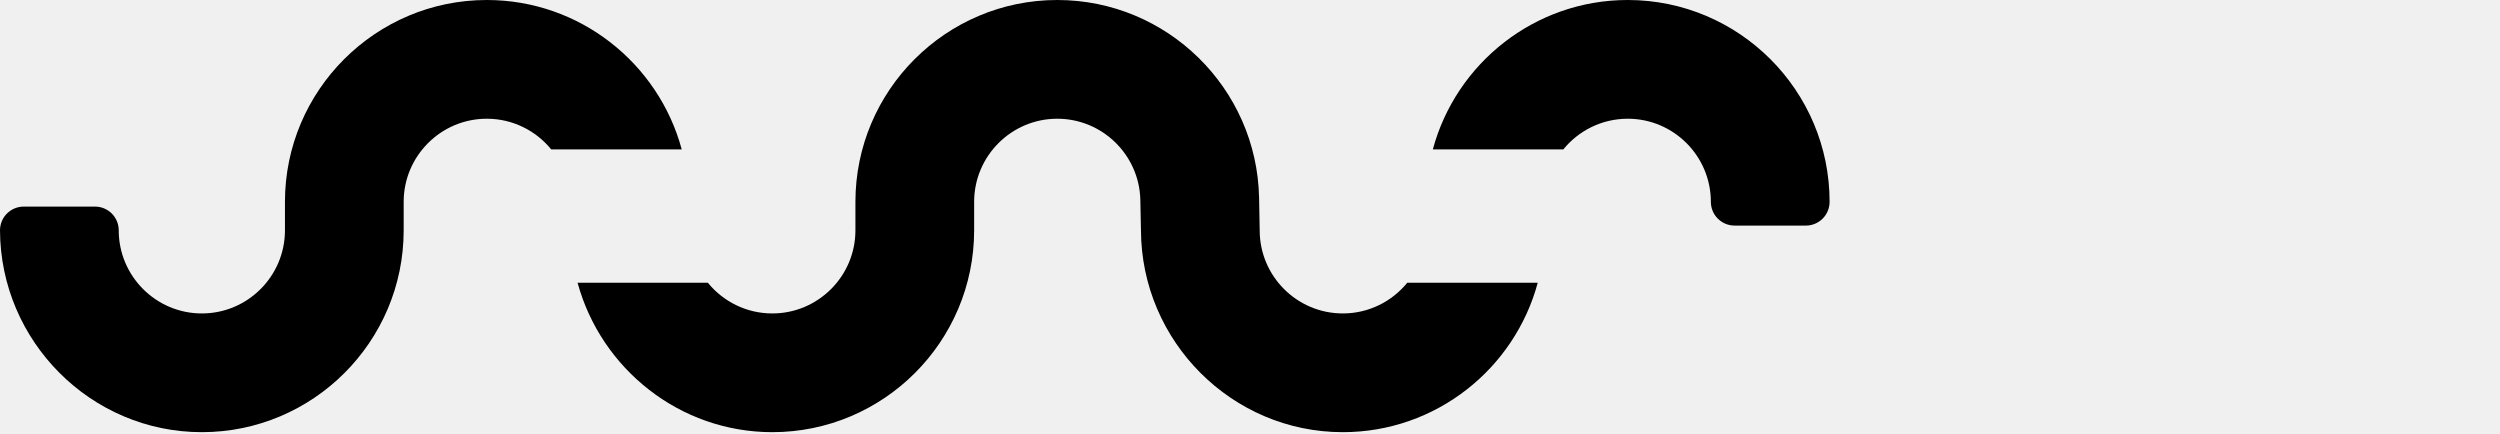
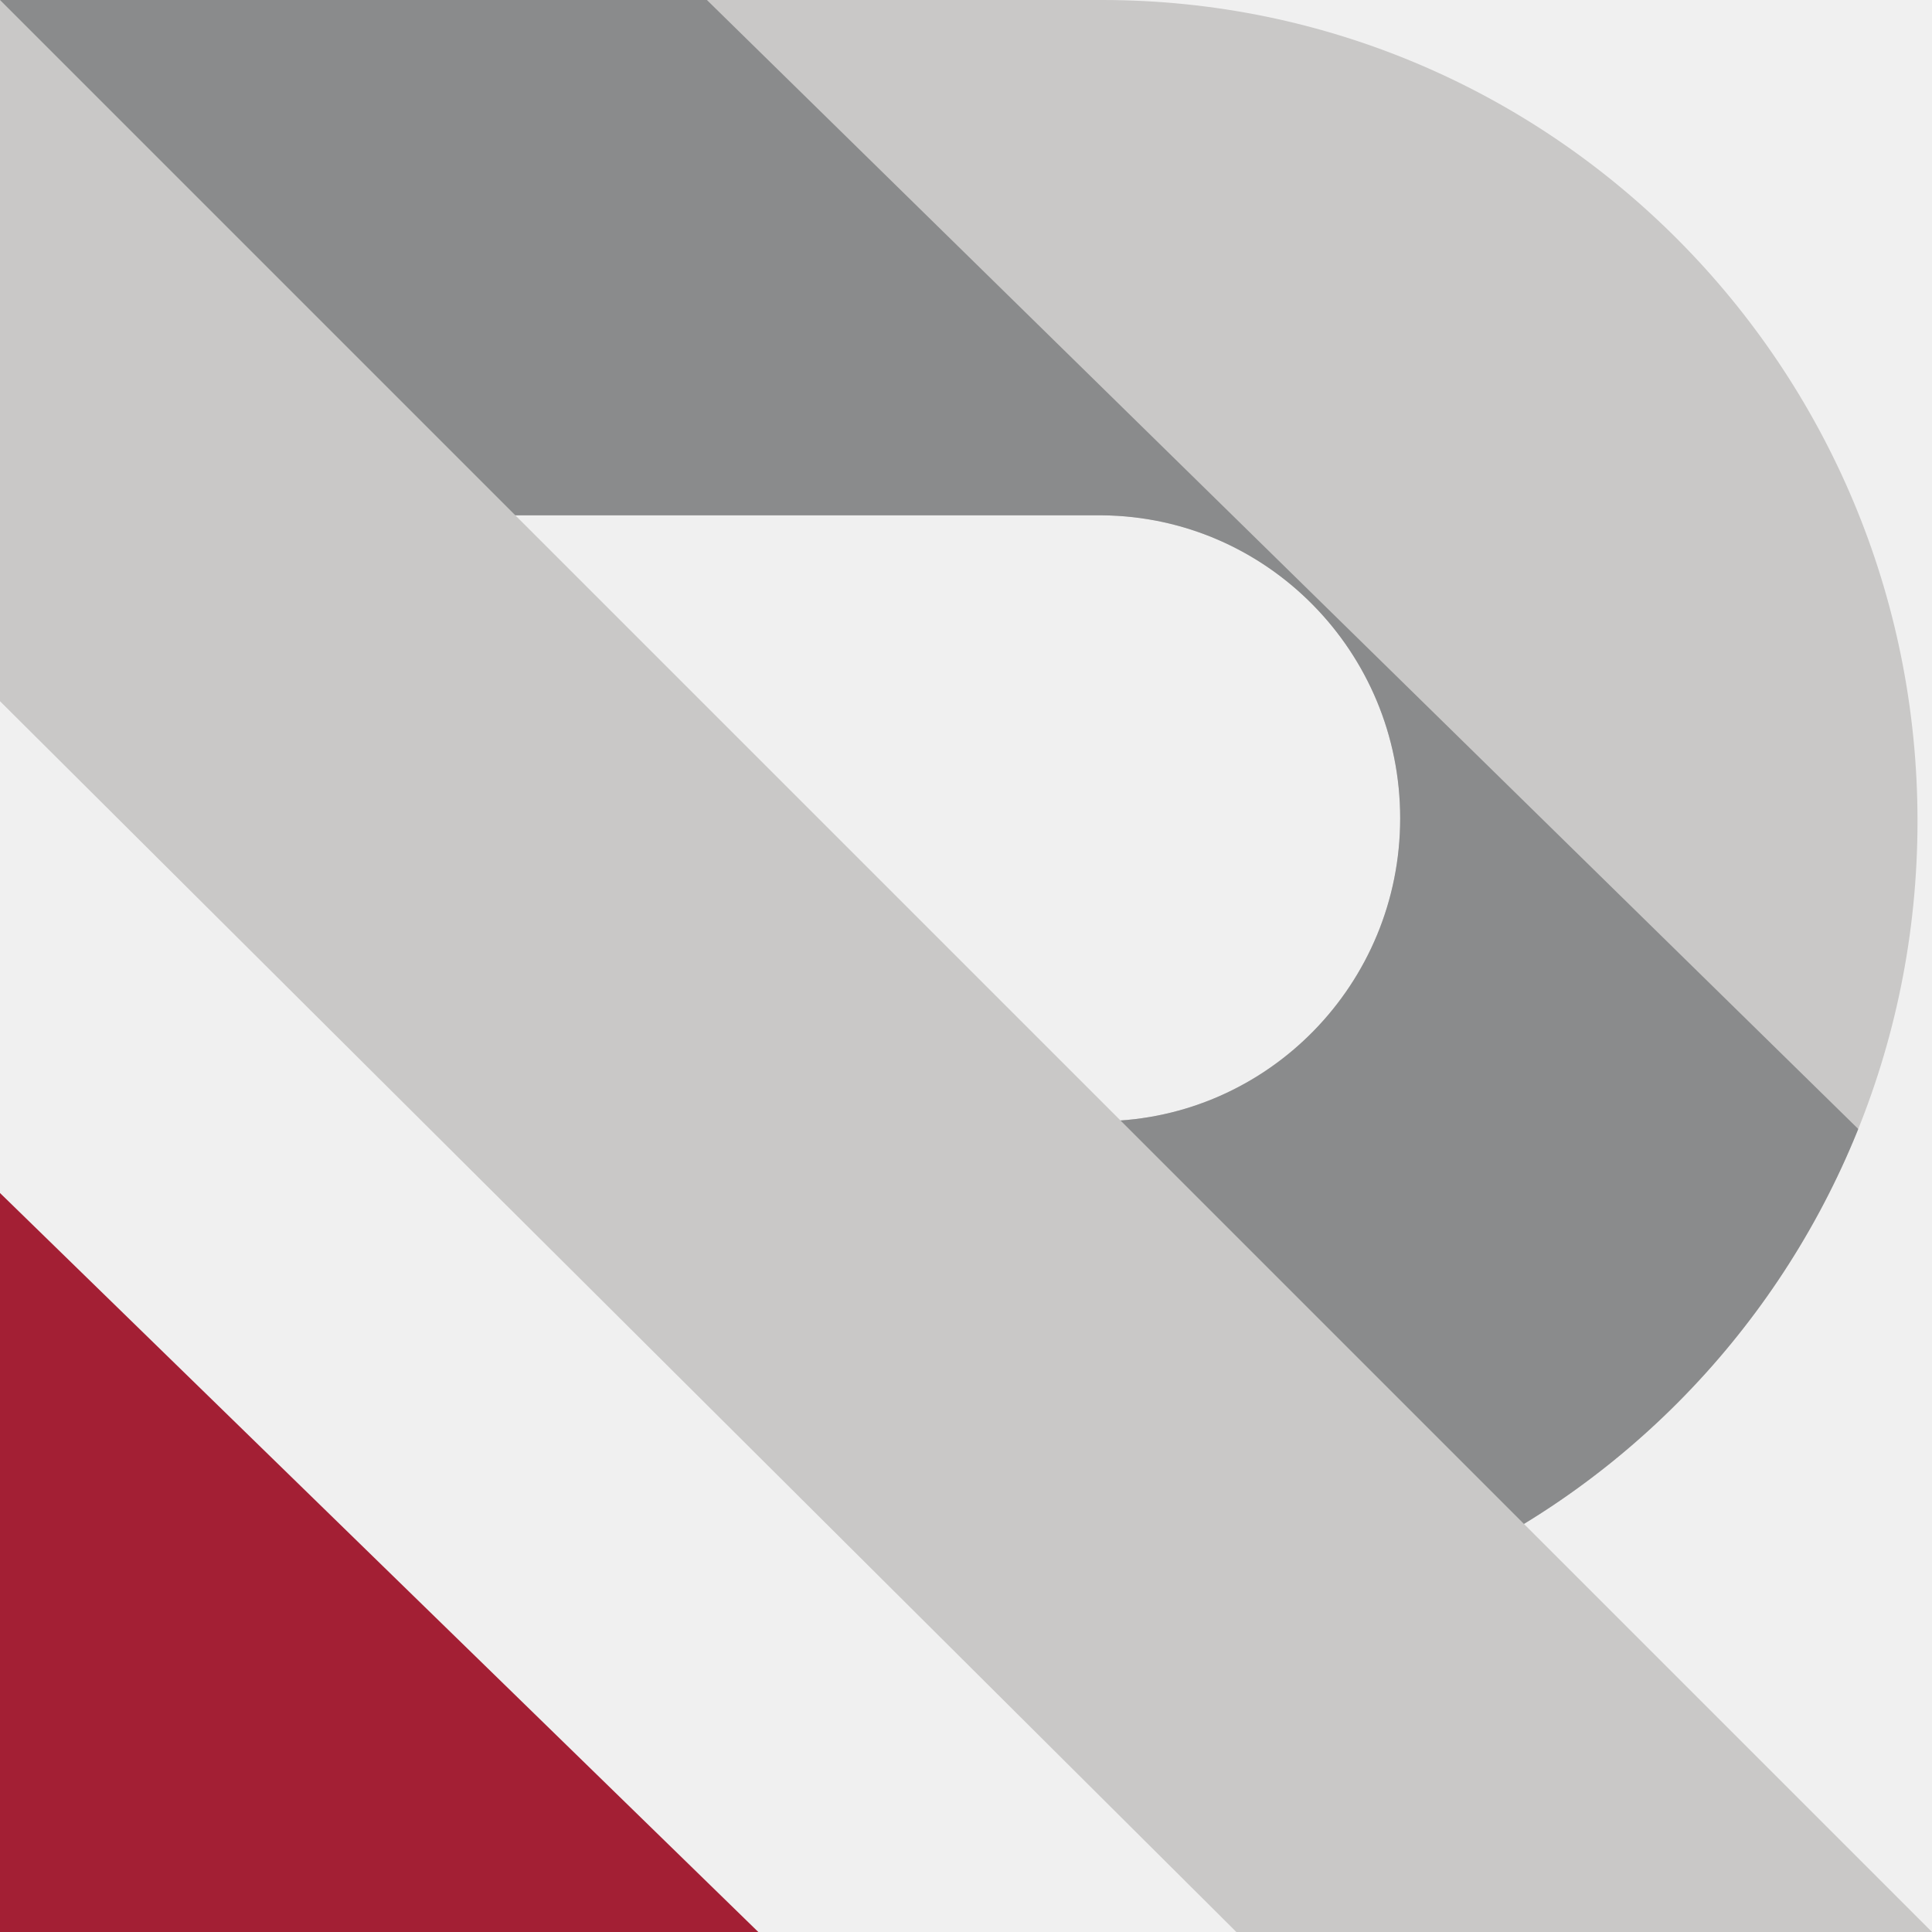
- <svg xmlns="http://www.w3.org/2000/svg" viewBox="0 0 375 65" fill="currentColor">
-   <path d="M0 34.55C0.067 51.189 13.623 64.825 30.276 64.825C46.97 64.825 60.551 51.244 60.551 34.55V30.276C60.551 23.402 66.144 17.809 73.018 17.809C76.914 17.809 80.398 19.605 82.686 22.413L102.26 22.413C98.789 9.518 86.995 0 73.019 0C56.325 0 42.743 13.582 42.743 30.276V34.55C42.743 41.425 37.15 47.016 30.277 47.016C23.403 47.016 17.81 41.425 17.81 34.55C17.81 32.583 16.215 30.988 14.248 30.988H3.562C1.595 30.989 0 32.583 0 34.55Z" />
-   <path d="M115.846 64.825C101.911 64.825 90.145 55.278 86.636 42.413L106.179 42.413C108.467 45.22 111.951 47.016 115.847 47.016C122.72 47.016 128.313 41.425 128.313 34.55V30.276C128.313 13.582 141.895 0 158.589 0H158.591H158.593C175.072 0 188.517 13.232 188.863 29.628L188.954 34.55C188.954 41.425 194.547 47.016 201.421 47.016C205.316 47.016 208.801 45.22 211.088 42.413L230.66 42.413C227.19 55.307 215.396 64.825 201.42 64.825C184.767 64.825 171.211 51.189 171.144 34.55L171.054 30.108C171.053 30.048 171.052 29.989 171.05 29.929C170.866 23.215 165.347 17.809 158.588 17.809C151.714 17.809 146.121 23.402 146.121 30.276V34.55C146.121 51.244 132.54 64.825 115.846 64.825Z" />
-   <path d="M234.495 22.413C236.783 19.605 240.267 17.809 244.162 17.809C251.037 17.809 256.629 23.402 256.629 30.276C256.629 32.243 258.224 33.838 260.191 33.838H270.877C272.845 33.838 274.439 32.243 274.439 30.276C274.439 13.582 260.858 0 244.163 0C230.188 0 218.394 9.518 214.923 22.413L234.495 22.413Z" />
+ <svg xmlns="http://www.w3.org/2000/svg" xmlns:xlink="http://www.w3.org/1999/xlink" viewBox="0 0 400 400" version="1.1">
+   <defs>
+     <path d="M228.188,0 C321.42,0 397,76.112 397,170 C397,263.888 321.42,340 228.188,340 L228.187,232.132 L228.636,232.13 C262.56,231.576 289.891,203.709 289.891,169.414 C289.891,134.968 262.319,107.007 228.188,106.692 L0,106.69 L0,0 Z" id="path-1" />
+   </defs>
+   <g id="logo-no-spacing" stroke="none" stroke-width="1" fill="none" fill-rule="evenodd">
+     <g id="Logo">
+       <polygon id="左下角" fill="#A31F34" points="-1.98816658e-14 247 157 400 0 400" />
+       <polygon id="梯形" fill="#C9C8C7" points="-1.83880688e-14 5.37764278e-15 400 400 255.977 400 -1.83880688e-14 145.177" />
+       <mask id="mask-2" fill="white">
+         <use xlink:href="#path-1" />
+       </mask>
+       <use id="Combined-Shape" fill="#C9C8C7" xlink:href="#path-1" />
+       <polygon id="阴影" fill="#8A8B8C" mask="url(#mask-2)" points="0 0 146.356 5.37764278e-15 400 248.712 400 400" />
+     </g>
+   </g>
</svg>
